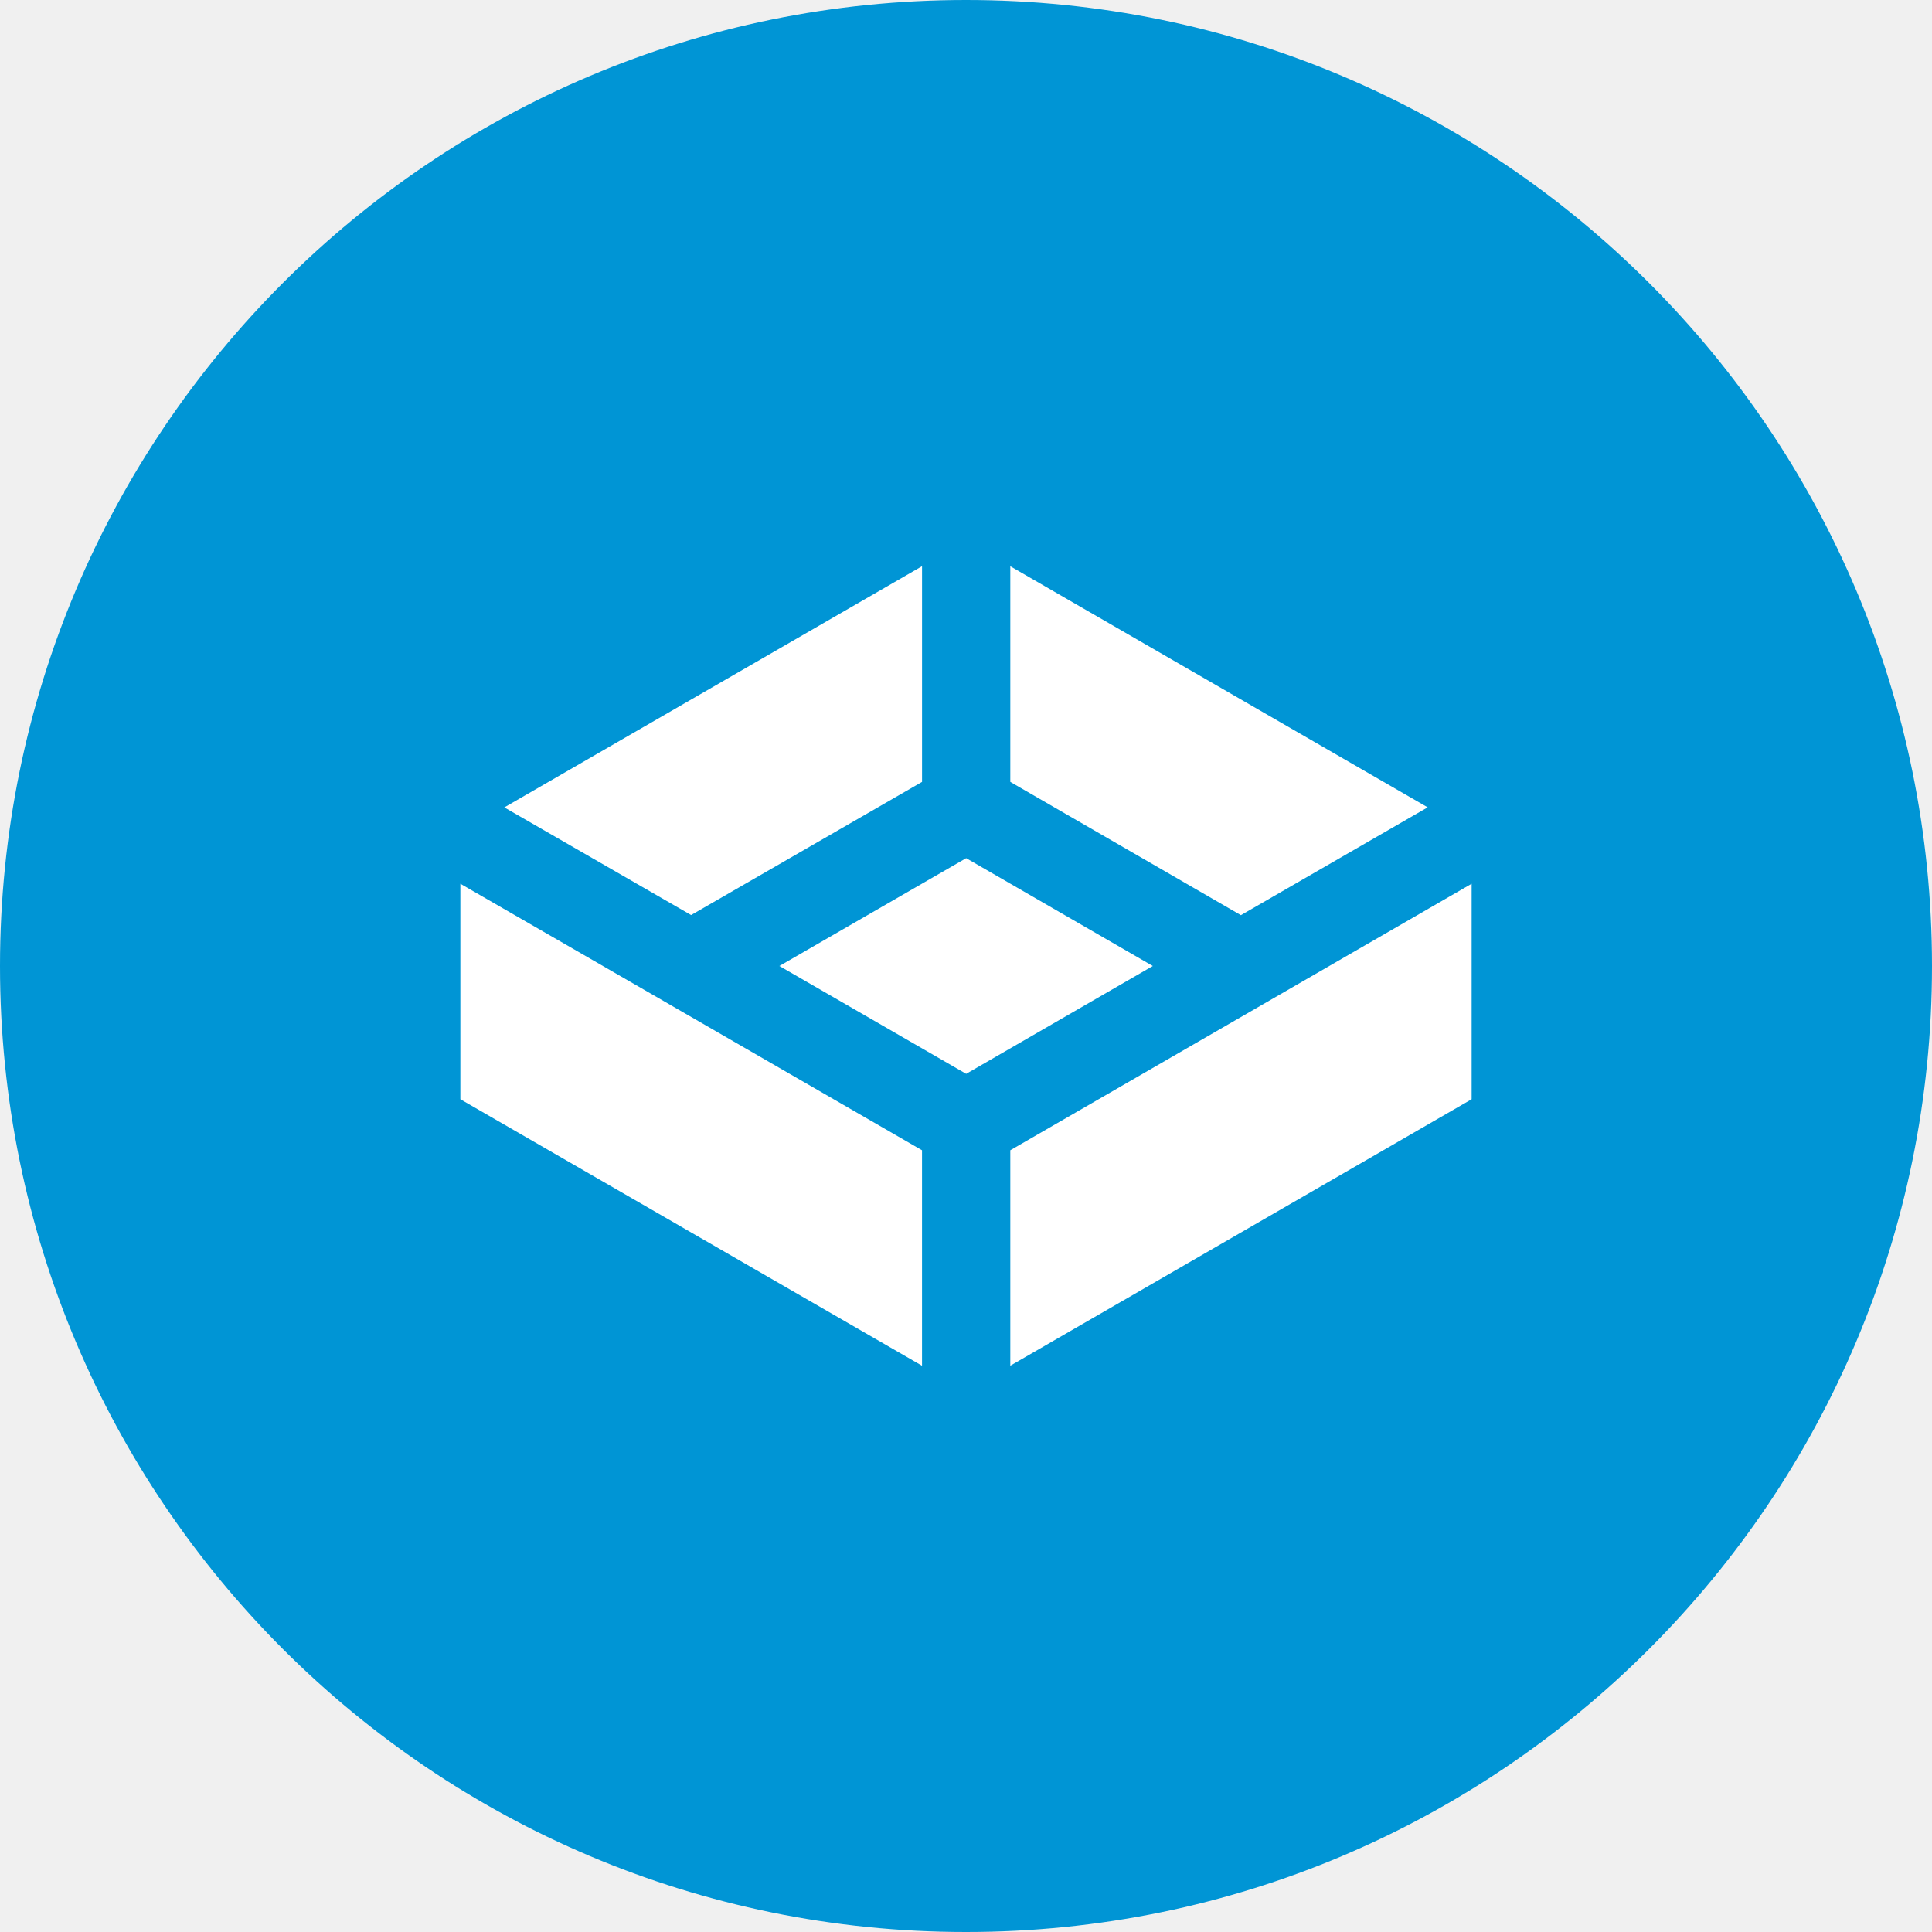
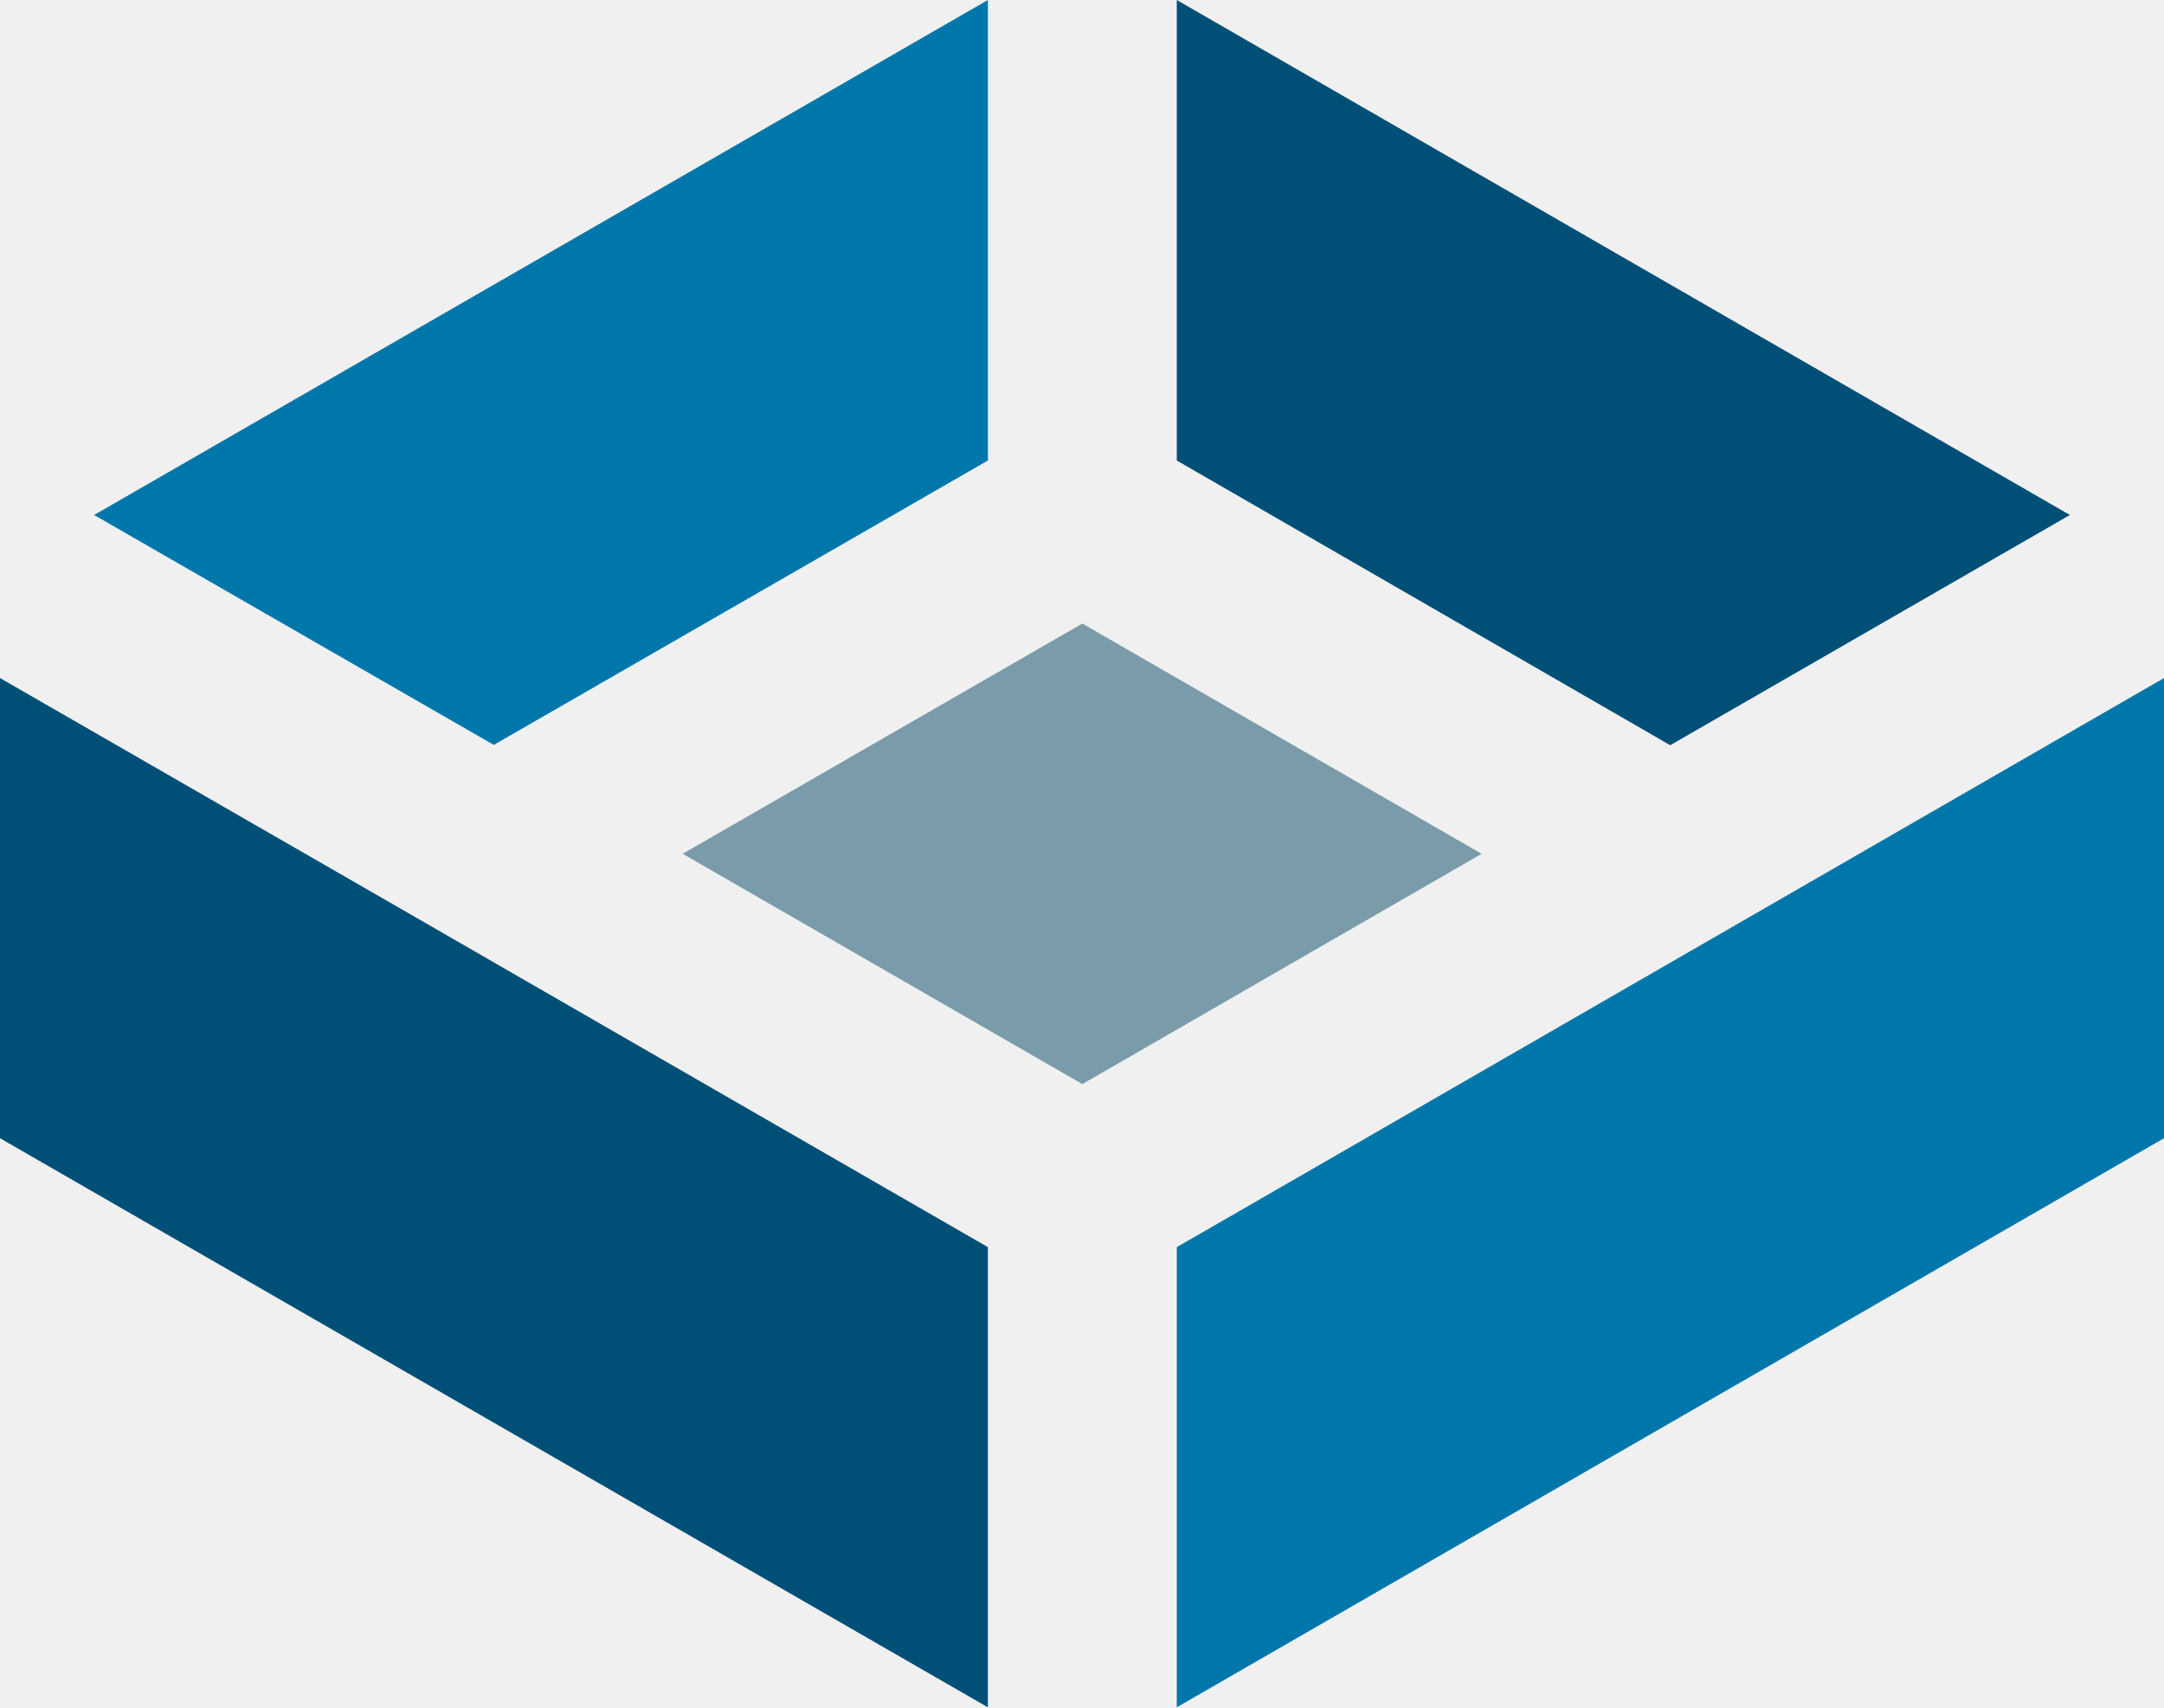
- <svg xmlns="http://www.w3.org/2000/svg" width="800px" height="800px" viewBox="0 0 1024 1024">
-   <circle cx="512" cy="512" r="512" style="fill:#0095d5" />
-   <path d="M780 468.41v114.21L535.48 723.86v-114.2zM488.69 609.66v114.21L244 582.62V468.41l110.57 63.79a1.81 1.81 0 0 0 .4.24zM611 512l-98.91 57.15-99-57.15 99-57.15zm145.7-84.09-99 57.15-122.22-70.64V300.13zm-268-127.81v114.32L366.3 485l-99-57.06z" style="fill:#fff" />
+ <svg xmlns="http://www.w3.org/2000/svg" viewBox="0 10 90 71">
+   <g fill="none">
+     <path fill="#0077AA" d="M90 38.197v19.137L48.942 80.999V61.864z" />
+     <path fill="#004F77" d="M41.086 61.863V81L0 57.333V38.197l18.566 10.687q.03.025.067.04z" />
+     <path fill="#7A9BAA" d="m61.621 45.506-16.607 9.576-16.622-9.576 16.622-9.575z" />
+     <path fill="#004F77" d="M86.086 31.416 69.464 40.99 48.942 29.15V10z" />
+     <path fill="#0077AA" d="M41.086 10v19.15l-20.55 11.827-16.621-9.561z" />
+   </g>
</svg>
